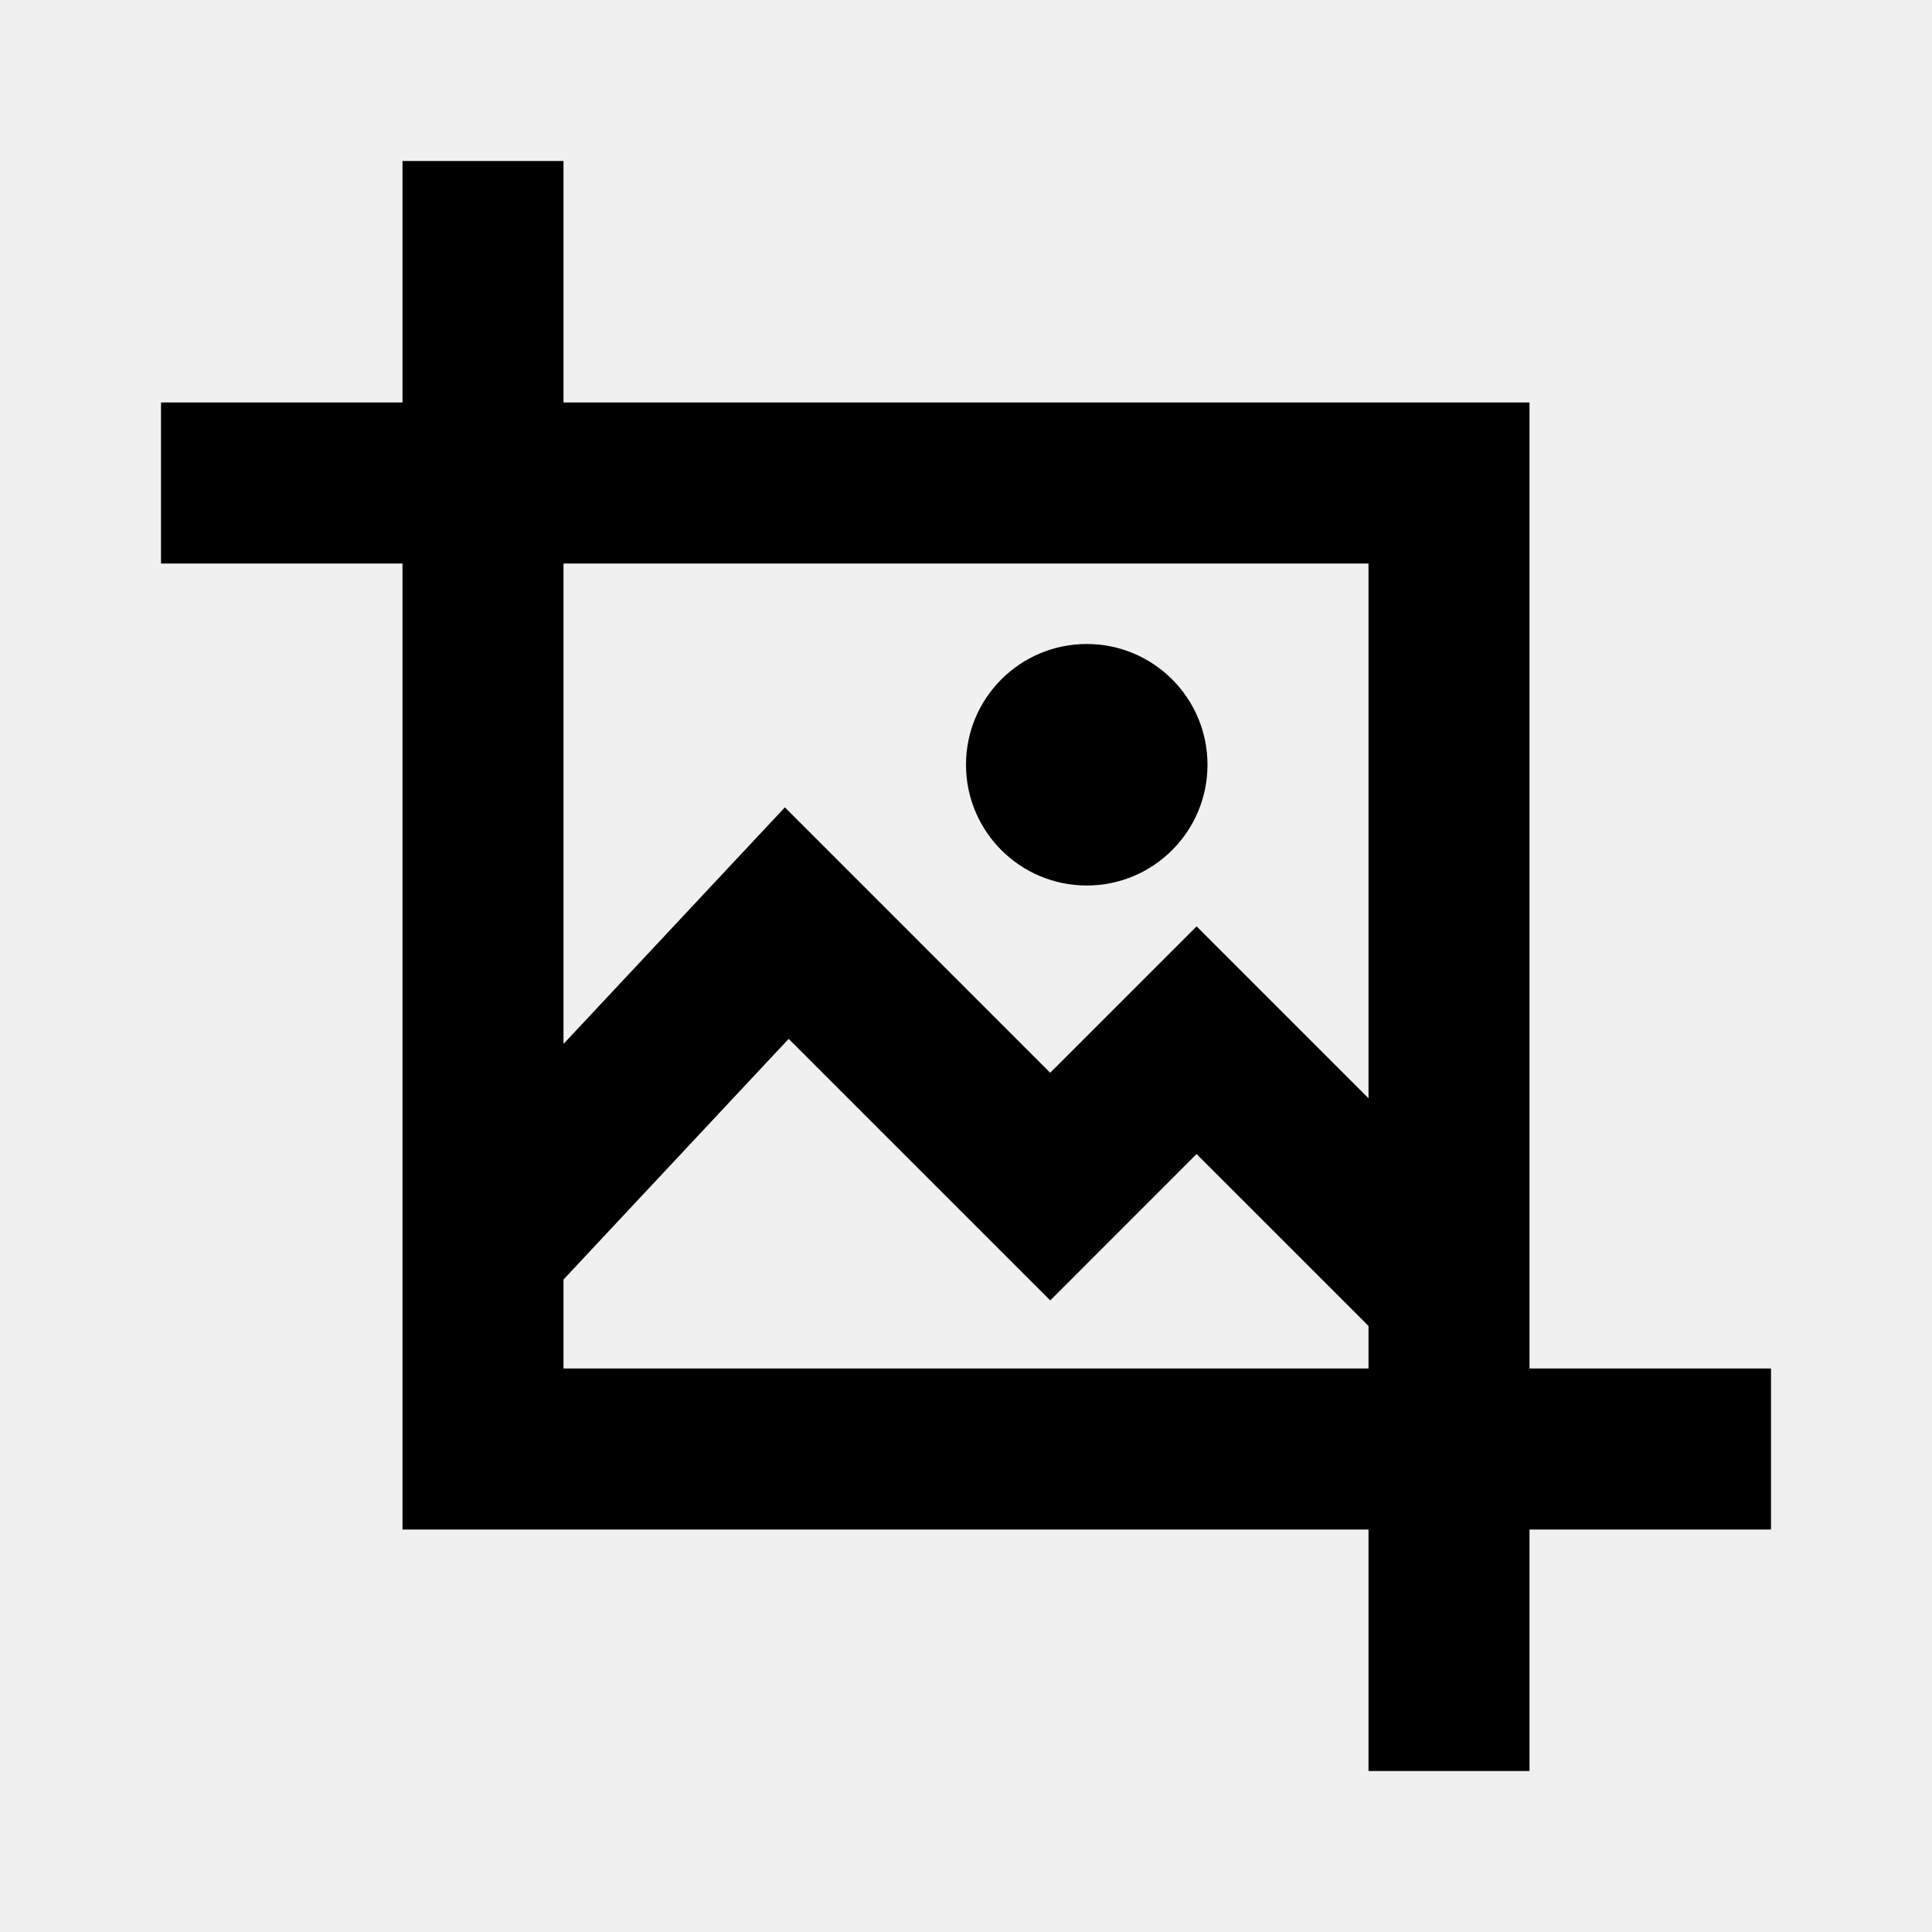
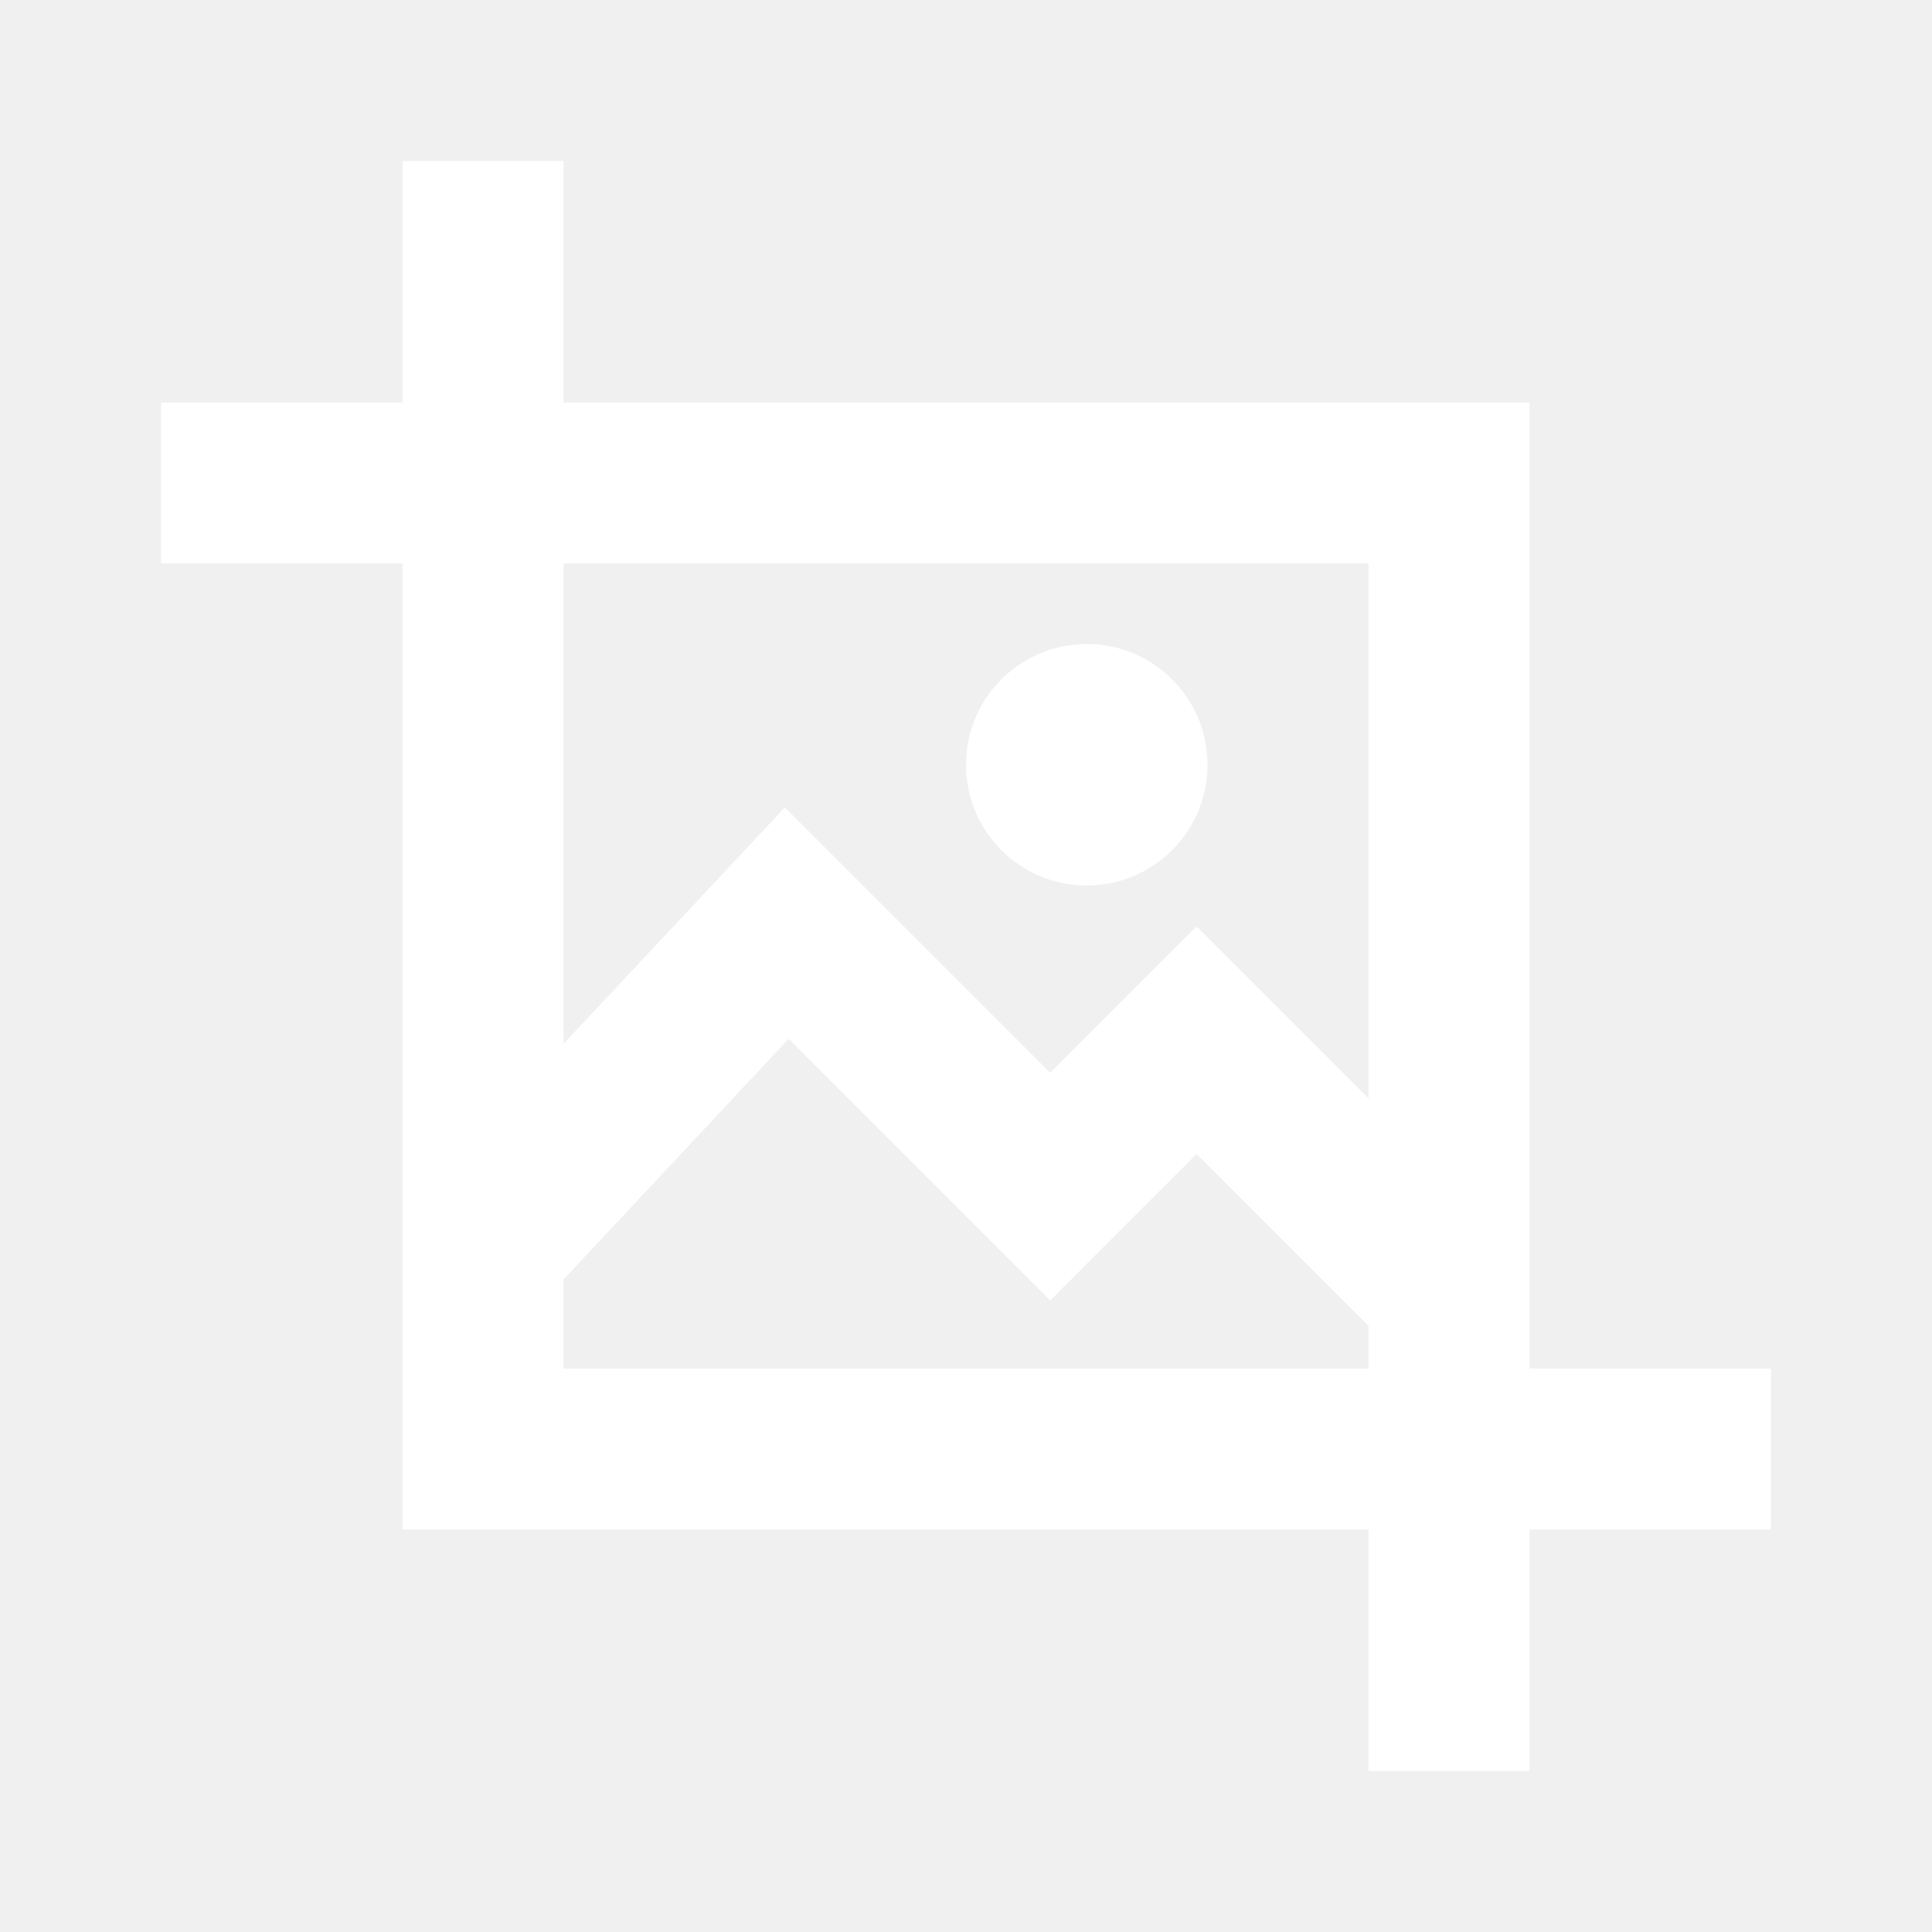
<svg xmlns="http://www.w3.org/2000/svg" width="800px" height="800px" viewBox="0 0 512 512" version="1.1">
  <g id="Page-1" stroke="none" stroke-width="1" fill="none" fill-rule="evenodd">
-     <g id="drop" fill="#000000" transform="translate(42.66667, 42.66667)">
+     <g id="drop" fill="#FFFFFF" transform="translate(42.66667, 42.66667)">
      <path d="M106.667,7.10542736e-15 L106.667,64 L362.667,64 L362.667,320 L426.667,320 L426.667,362.667 L362.667,362.667 L362.667,426.667 L320,426.667 L320,362.667 L64,362.667 L64,7.10542736e-15 L106.667,7.10542736e-15 Z M166.336,232.64 L106.666,296.422 L106.667,320 L320,320 L320,308.725 L274.432,263.168 L235.659,301.96 L166.336,232.64 Z M320,106.667 L106.667,106.667 L106.666,233.982 L165.333,171.293 L235.648,241.621 L274.447,202.832 L320,248.385 L320,106.667 Z M245.333,128 C263.006,128 277.333,142.327 277.333,160 C277.333,177.673 263.006,192 245.333,192 C227.66,192 213.333,177.673 213.333,160 C213.333,142.327 227.66,128 245.333,128 Z M64,64 L64,106.667 L7.10542736e-15,106.667 L7.10542736e-15,64 L64,64 Z" id="Combined-Shape">

</path>
    </g>
  </g>
</svg>
